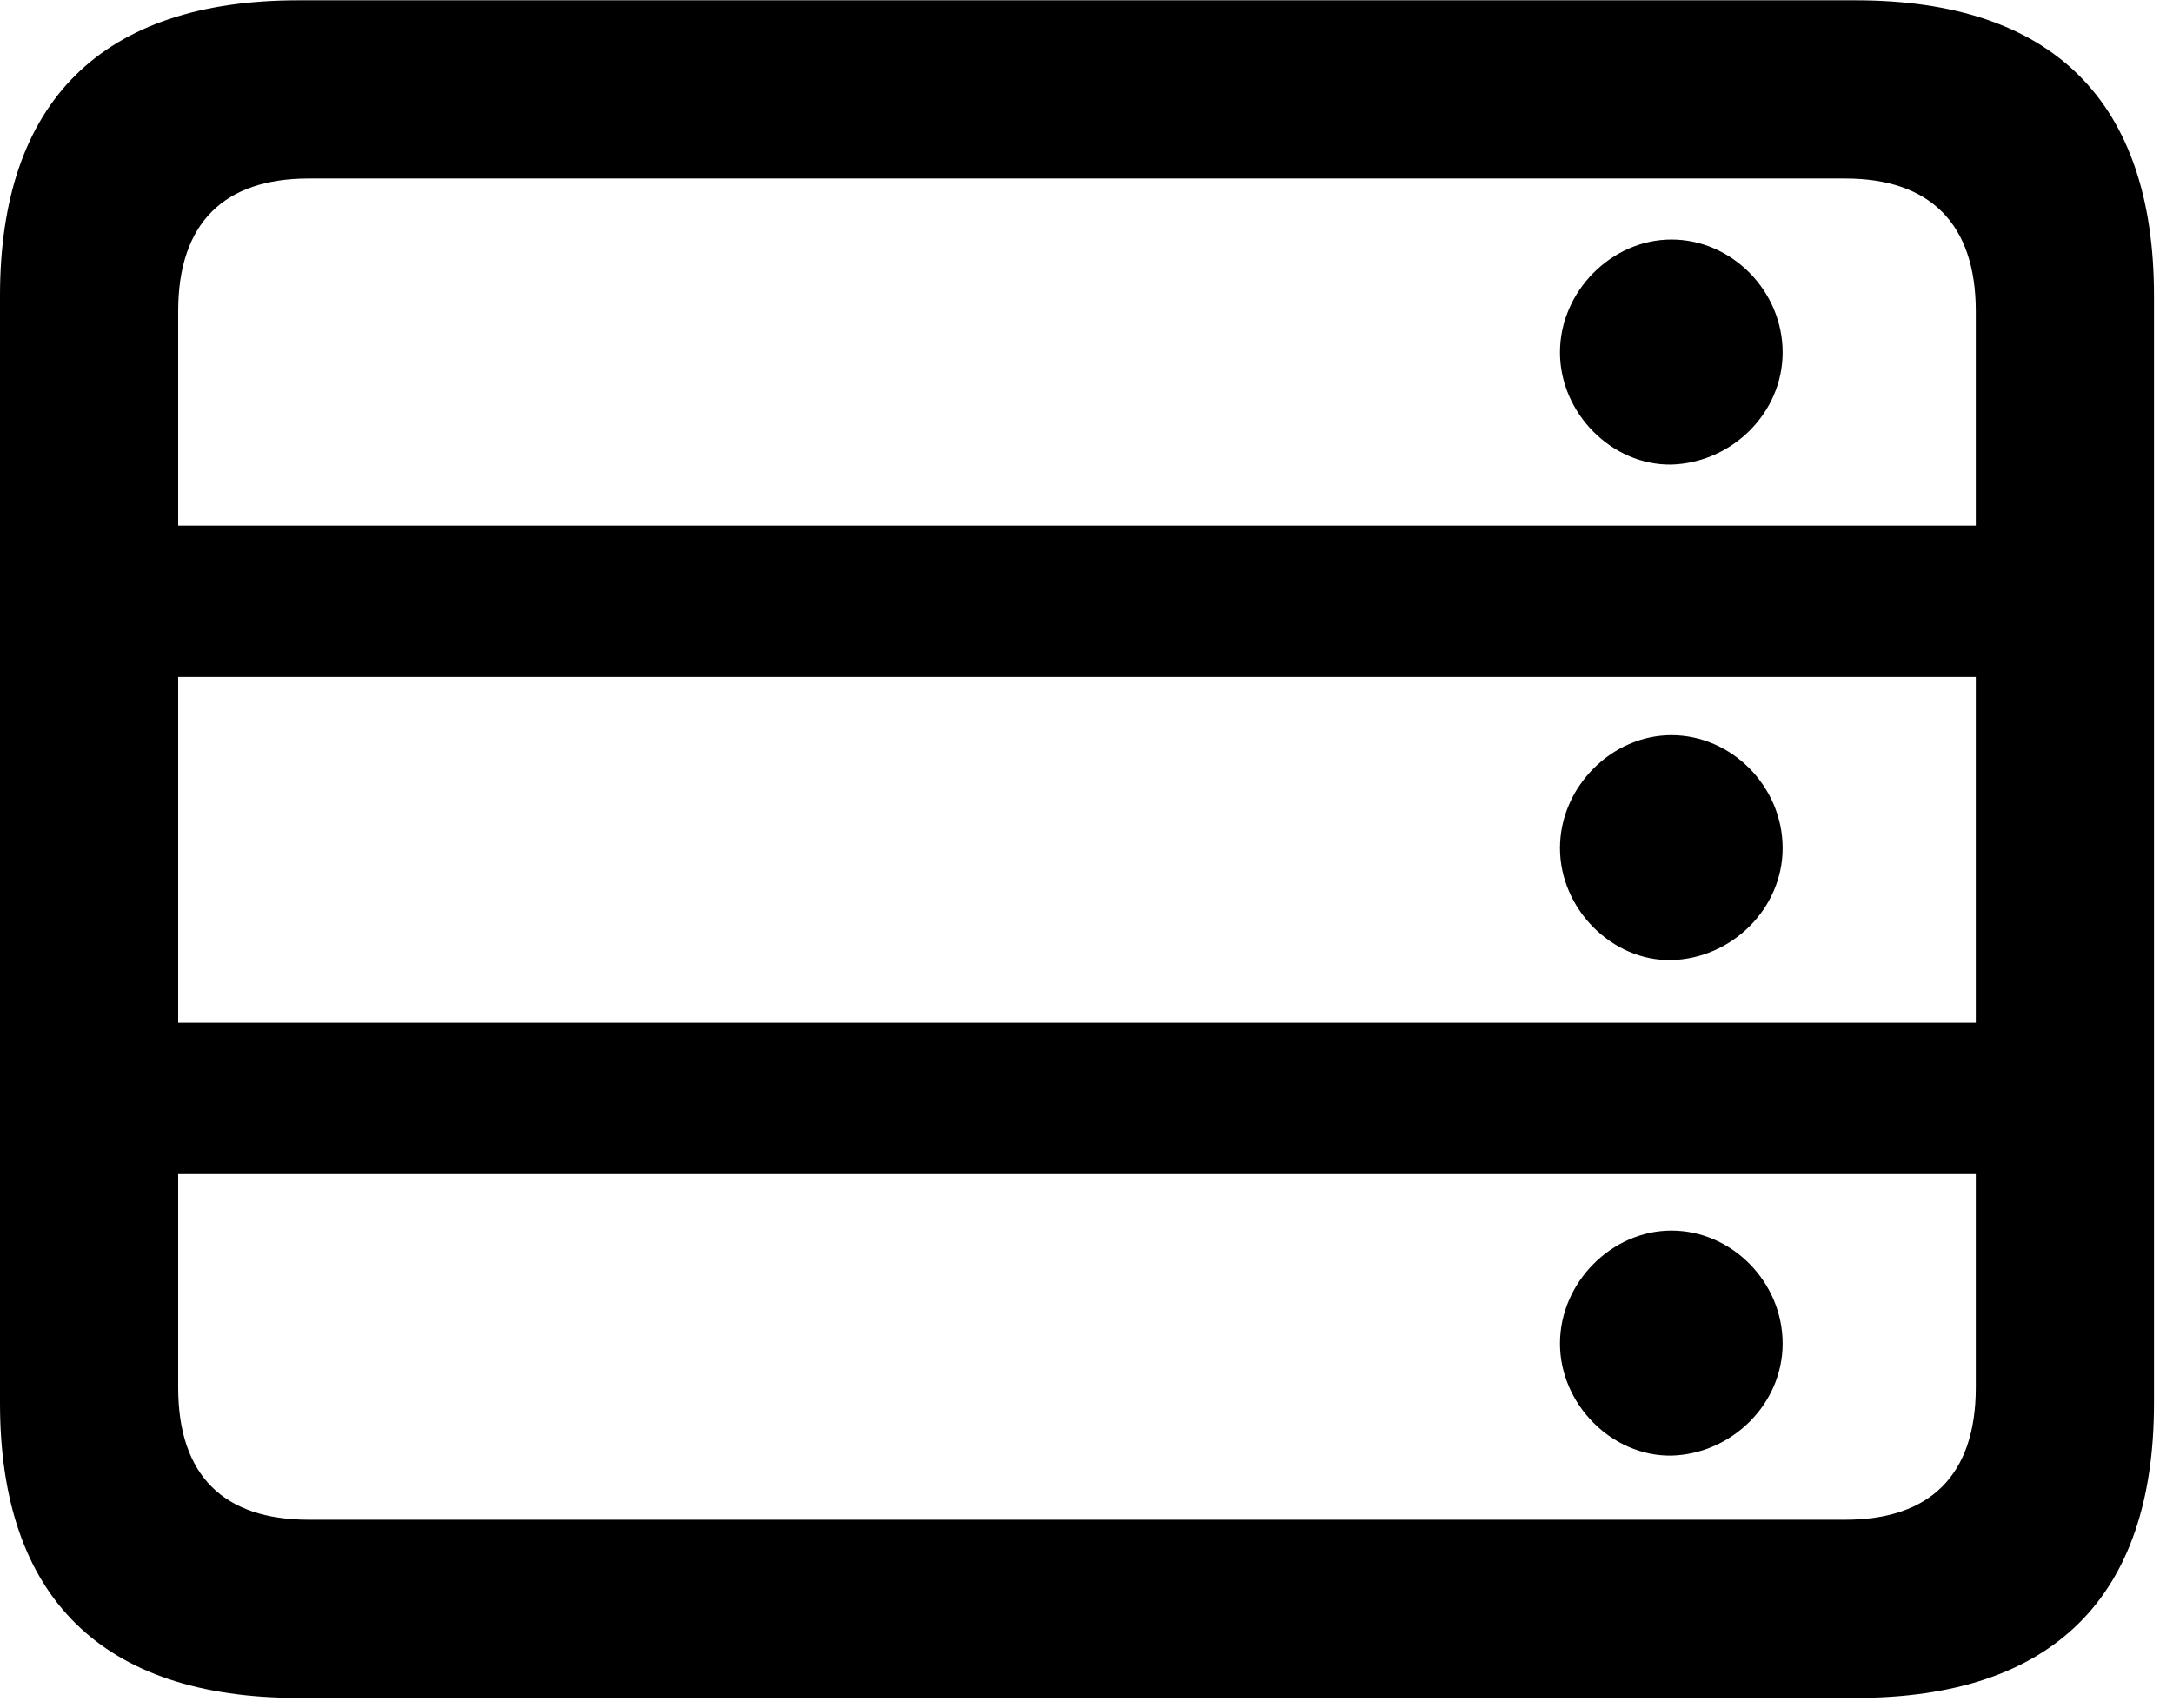
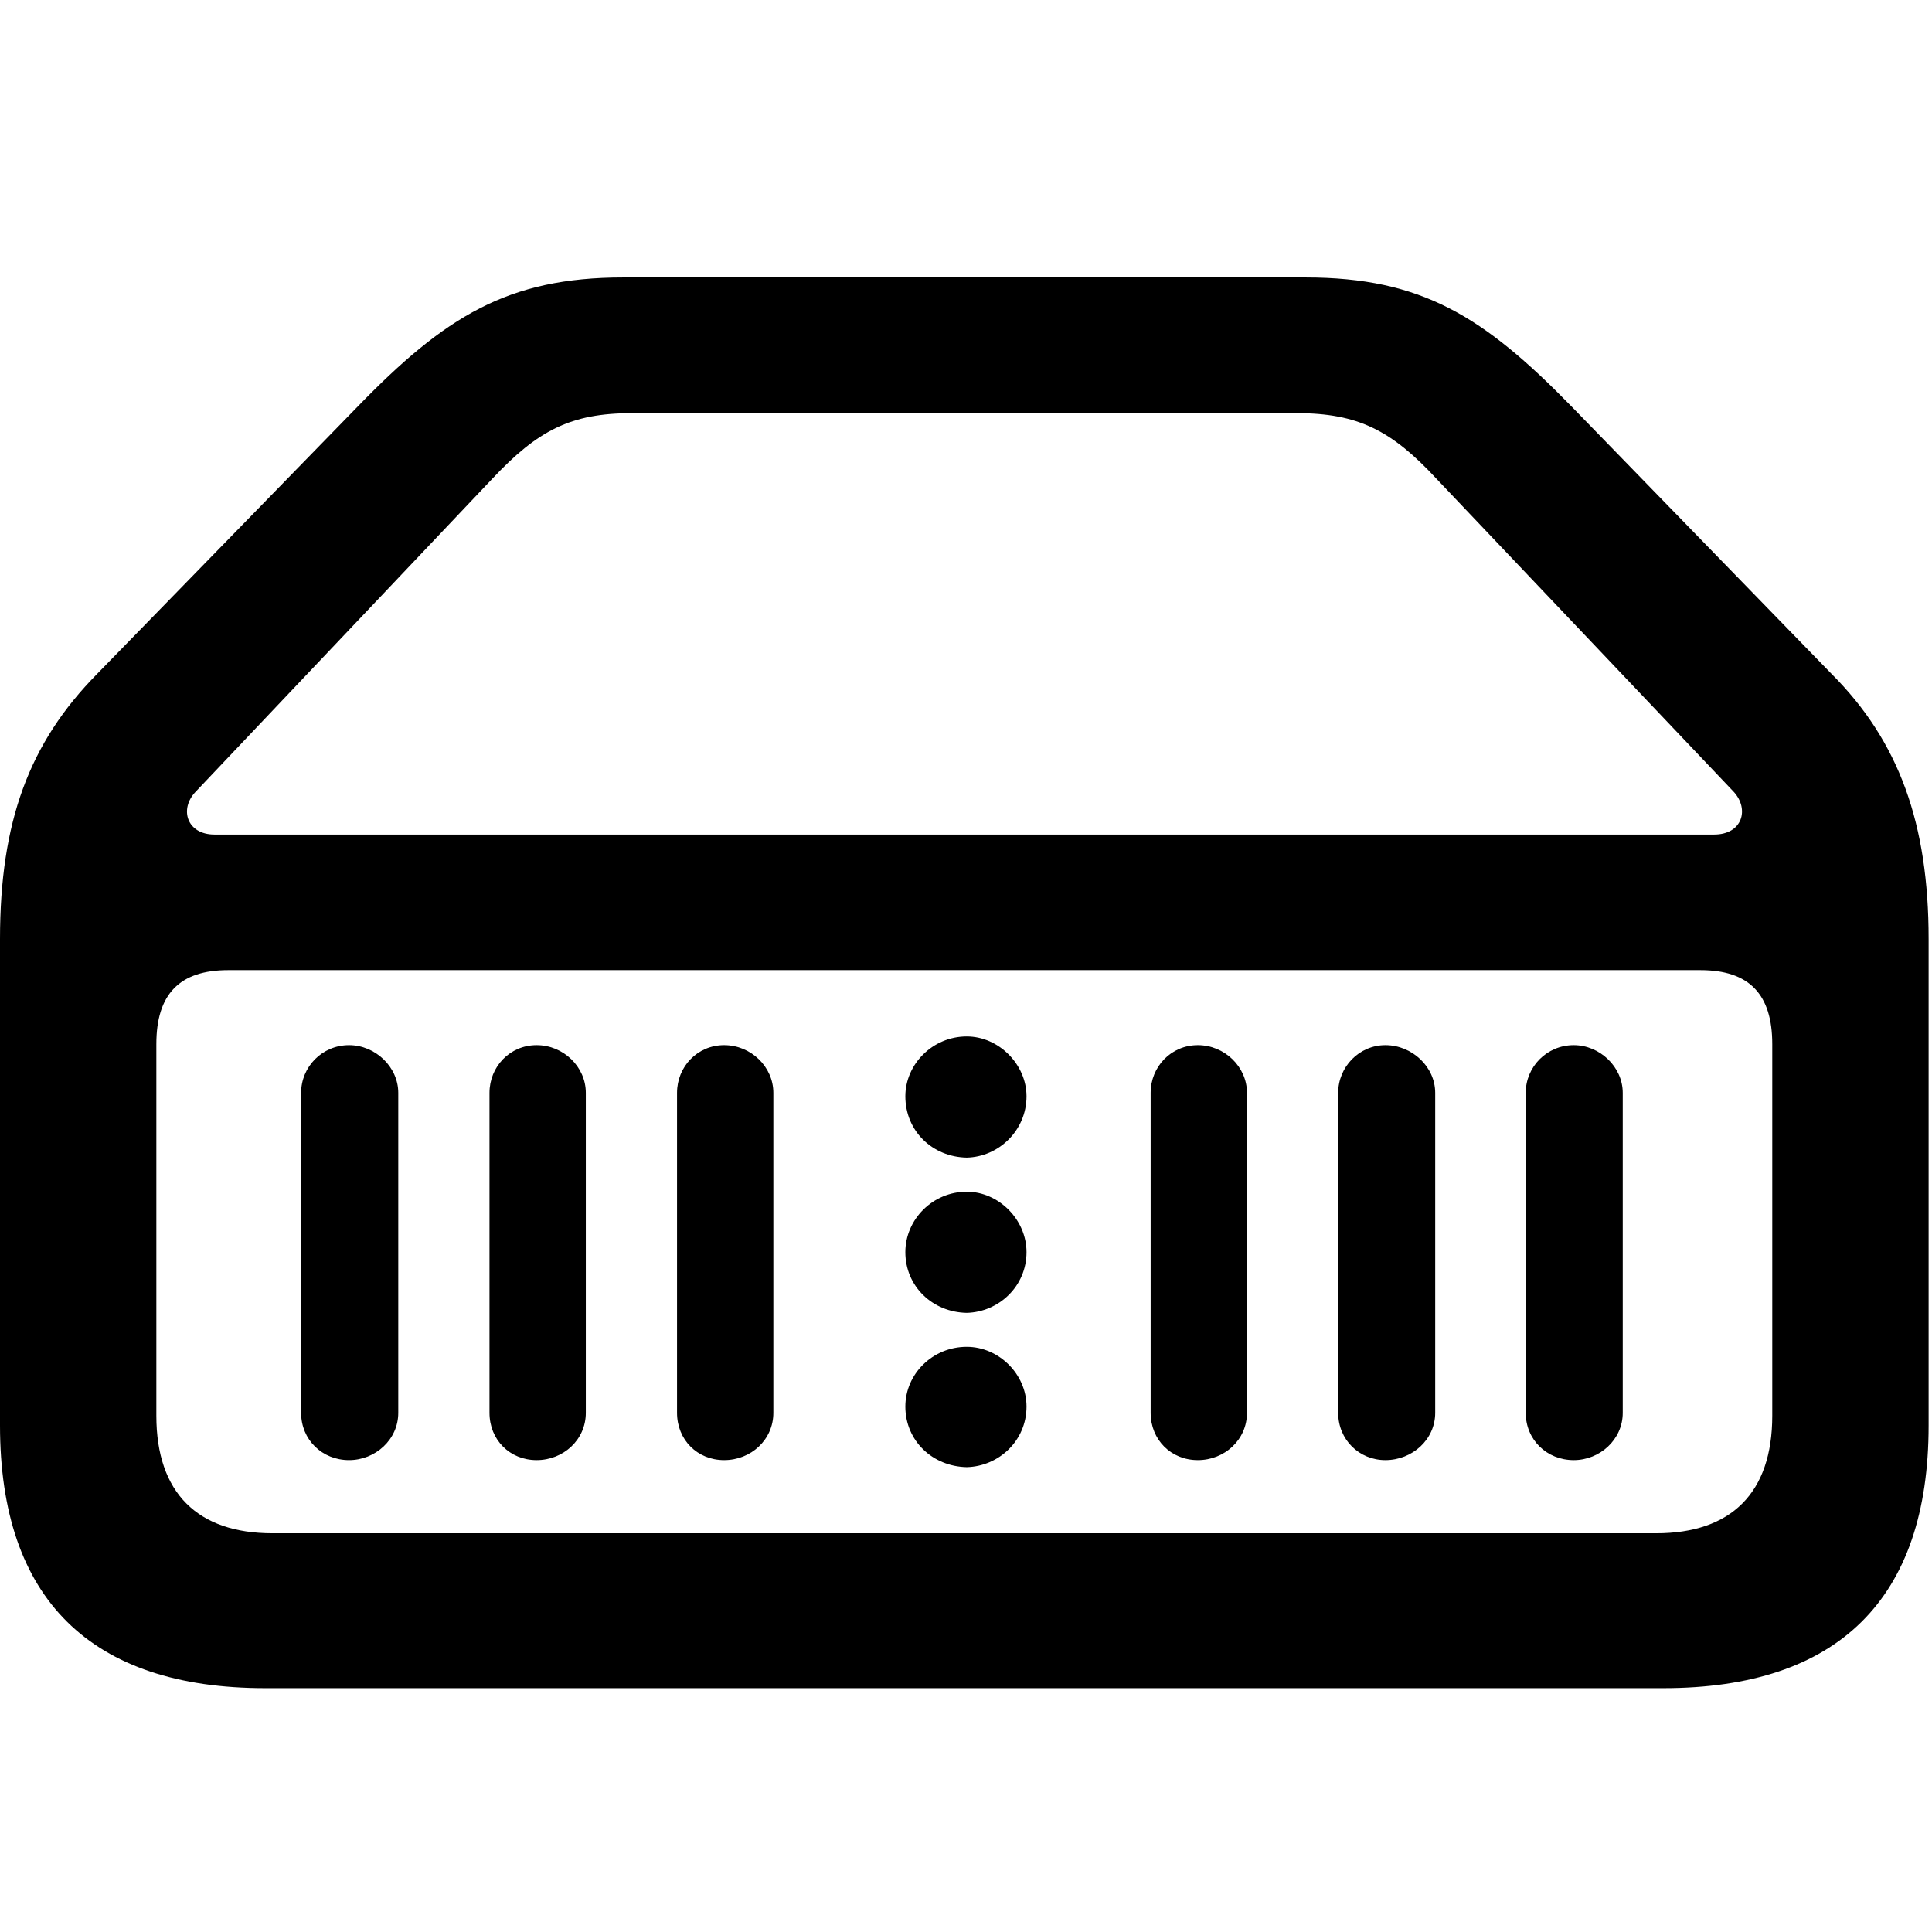
- <svg xmlns="http://www.w3.org/2000/svg" viewBox="0 0 28 22" fill="none">
-   <path d="M21.537 5.986C22.316 5.963 22.97 5.322 22.97 4.541C22.97 3.75 22.316 3.086 21.537 3.086C20.767 3.086 20.101 3.754 20.101 4.541C20.101 5.322 20.767 5.998 21.537 5.986ZM21.537 12.371C22.316 12.35 22.97 11.707 22.97 10.928C22.97 10.137 22.316 9.473 21.537 9.473C20.767 9.473 20.101 10.141 20.101 10.928C20.101 11.707 20.767 12.385 21.537 12.371ZM21.537 18.756C22.316 18.734 22.97 18.091 22.97 17.312C22.97 16.52 22.316 15.856 21.537 15.856C20.767 15.856 20.101 16.526 20.101 17.312C20.101 18.091 20.767 18.767 21.537 18.756ZM26.651 8.723V6.772H1.133V8.723H26.651ZM26.651 15.129V13.178H1.133V15.129H26.651ZM3.844 21.878H23.911C26.45 21.878 27.755 20.582 27.755 18.082V3.81C27.755 1.307 26.45 0.004 23.911 0.004H3.844C1.315 0.004 0 1.307 0 3.81V18.082C0 20.582 1.315 21.878 3.844 21.878ZM3.977 19.582C2.888 19.582 2.296 19.018 2.296 17.879V4.01C2.296 2.872 2.888 2.3 3.977 2.3H23.778C24.858 2.3 25.459 2.872 25.459 4.01V17.879C25.459 19.018 24.858 19.582 23.778 19.582H3.977Z" fill="currentColor" />
+ <svg xmlns="http://www.w3.org/2000/svg" viewBox="0 0 28 28" fill="none">
+   <path d="M5.059 21.161C5.438 21.161 5.772 20.866 5.772 20.476V15.838C5.772 15.461 5.438 15.147 5.059 15.147C4.669 15.147 4.364 15.461 4.364 15.838V20.476C4.364 20.866 4.669 21.161 5.059 21.161ZM7.777 21.161C8.166 21.161 8.49 20.866 8.49 20.476V15.838C8.49 15.461 8.166 15.147 7.777 15.147C7.387 15.147 7.094 15.461 7.094 15.838V20.476C7.094 20.866 7.387 21.161 7.777 21.161ZM10.495 21.161C10.884 21.161 11.208 20.866 11.208 20.476V15.838C11.208 15.461 10.884 15.147 10.495 15.147C10.105 15.147 9.812 15.461 9.812 15.838V20.476C9.812 20.866 10.105 21.161 10.495 21.161ZM14.011 21.263C14.475 21.251 14.877 20.881 14.877 20.385C14.877 19.913 14.473 19.519 14.011 19.519C13.515 19.519 13.121 19.913 13.121 20.385C13.121 20.881 13.515 21.253 14.011 21.263ZM14.011 19.027C14.475 19.015 14.877 18.643 14.877 18.147C14.877 17.675 14.473 17.271 14.011 17.271C13.515 17.271 13.121 17.675 13.121 18.147C13.121 18.643 13.515 19.018 14.011 19.027ZM14.011 16.777C14.475 16.766 14.877 16.383 14.877 15.888C14.877 15.425 14.473 15.021 14.011 15.021C13.515 15.021 13.121 15.425 13.121 15.888C13.121 16.393 13.515 16.768 14.011 16.777ZM17.36 21.161C17.748 21.161 18.072 20.866 18.072 20.476V15.838C18.072 15.461 17.748 15.147 17.36 15.147C16.971 15.147 16.676 15.461 16.676 15.838V20.476C16.676 20.866 16.971 21.161 17.36 21.161ZM20.078 21.161C20.466 21.161 20.8 20.866 20.8 20.476V15.838C20.8 15.461 20.466 15.147 20.078 15.147C19.699 15.147 19.394 15.461 19.394 15.838V20.476C19.394 20.866 19.699 21.161 20.078 21.161ZM22.808 21.161C23.184 21.161 23.518 20.866 23.518 20.476V15.838C23.518 15.461 23.184 15.147 22.808 15.147C22.417 15.147 22.112 15.461 22.112 15.838V20.476C22.112 20.866 22.417 21.161 22.808 21.161ZM3.844 24.466H24.107C26.639 24.466 27.951 23.173 27.951 20.66V13.609C27.951 11.942 27.526 10.748 26.543 9.765L22.776 5.891C21.505 4.589 20.605 4.021 18.922 4.021H9.032C7.358 4.021 6.449 4.589 5.185 5.891L1.409 9.765C0.42 10.767 0 11.912 0 13.609V20.66C0 23.173 1.315 24.466 3.844 24.466ZM3.948 22.221C2.867 22.221 2.266 21.64 2.266 20.518V15.132C2.266 14.406 2.603 14.06 3.307 14.06H24.644C25.348 14.06 25.685 14.406 25.685 15.132V20.518C25.685 21.64 25.087 22.221 24.003 22.221H3.948ZM3.109 12.095C2.708 12.095 2.595 11.726 2.835 11.475L7.135 6.938C7.792 6.239 8.27 5.988 9.157 5.988H18.796C19.681 5.988 20.169 6.239 20.818 6.938L25.126 11.475C25.357 11.726 25.253 12.095 24.842 12.095H3.109Z" fill="currentColor" />
</svg>
